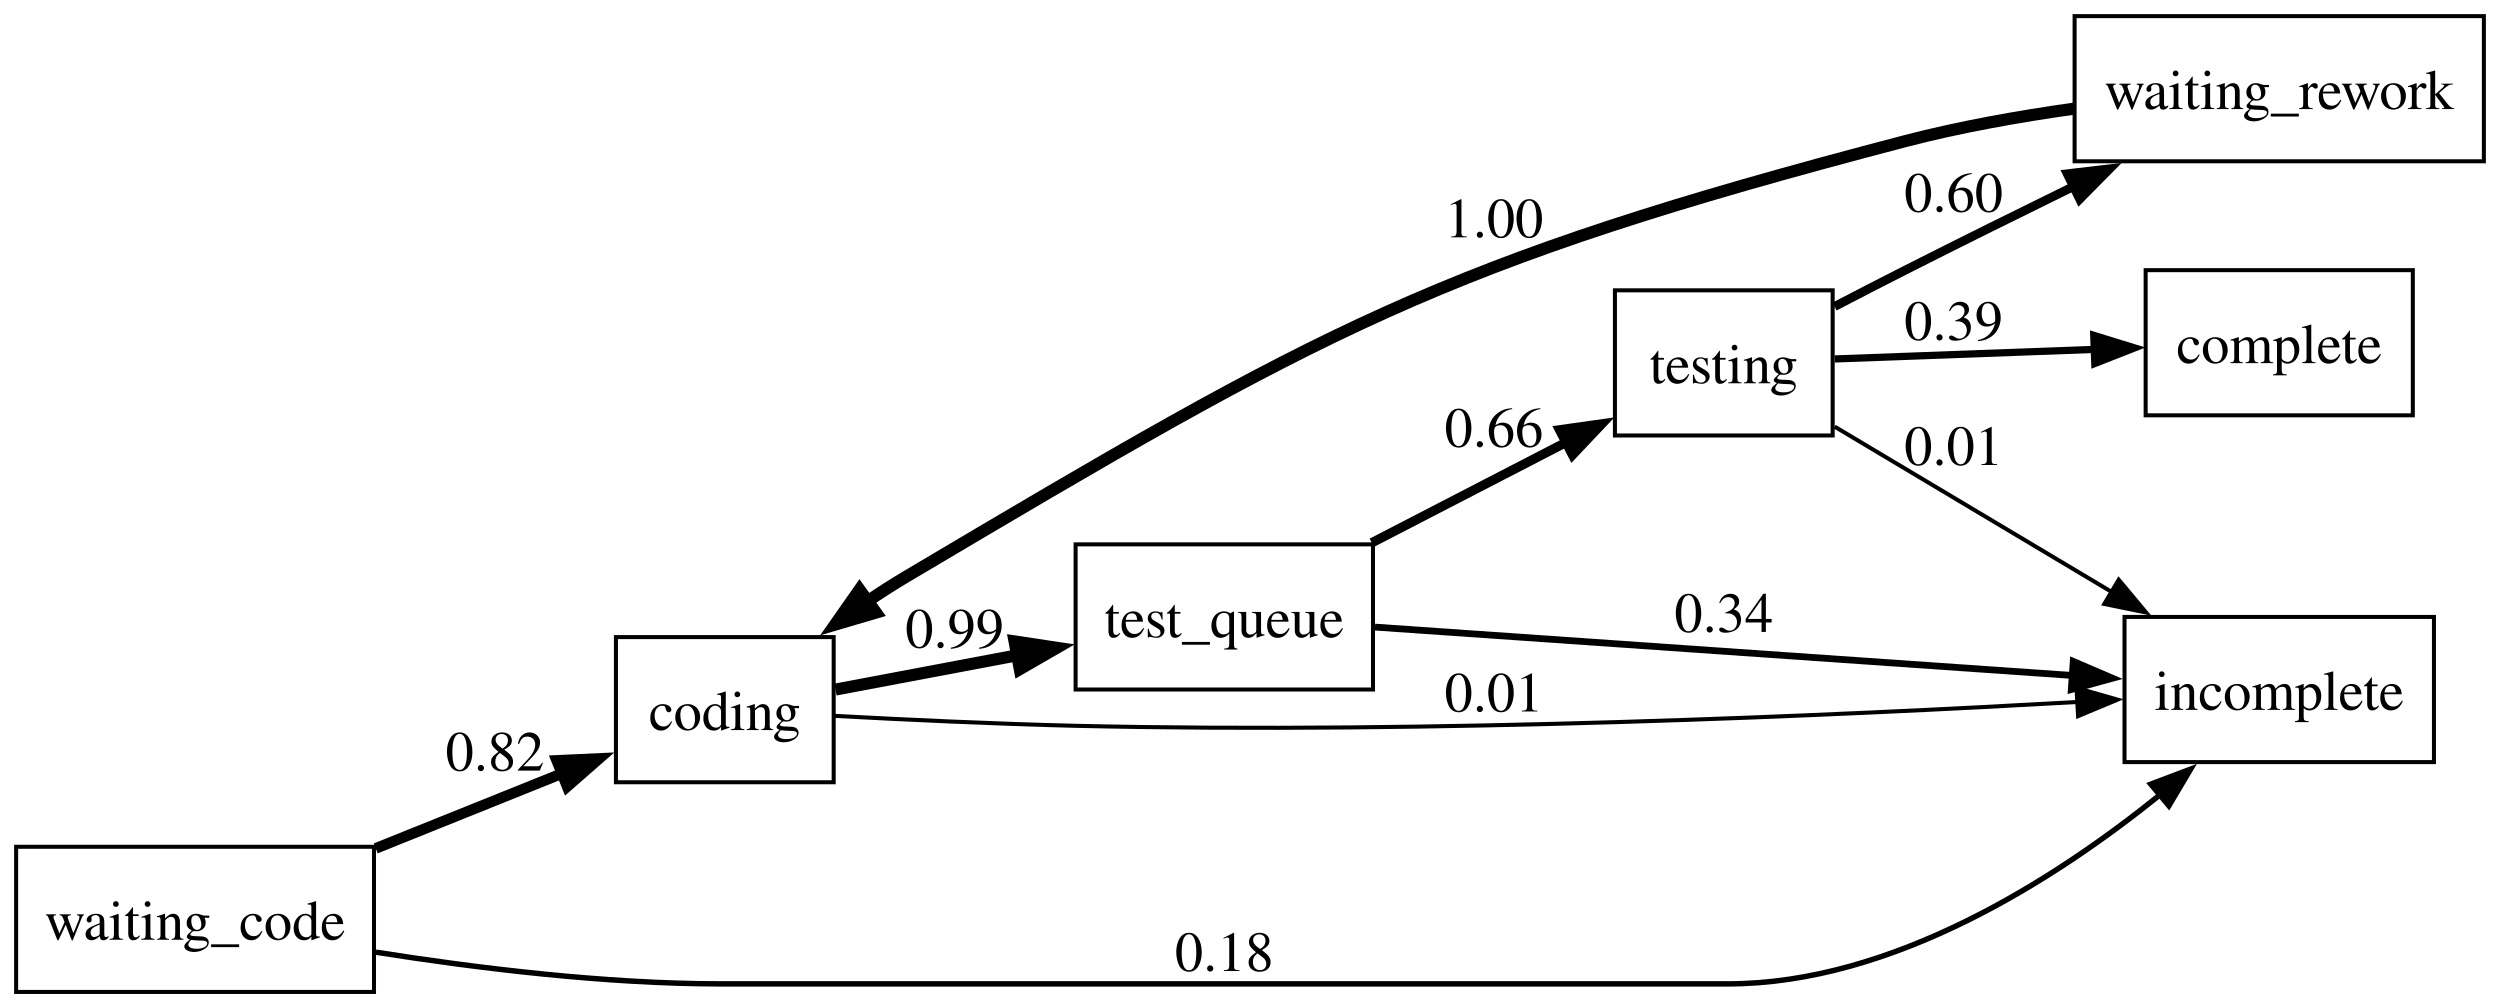
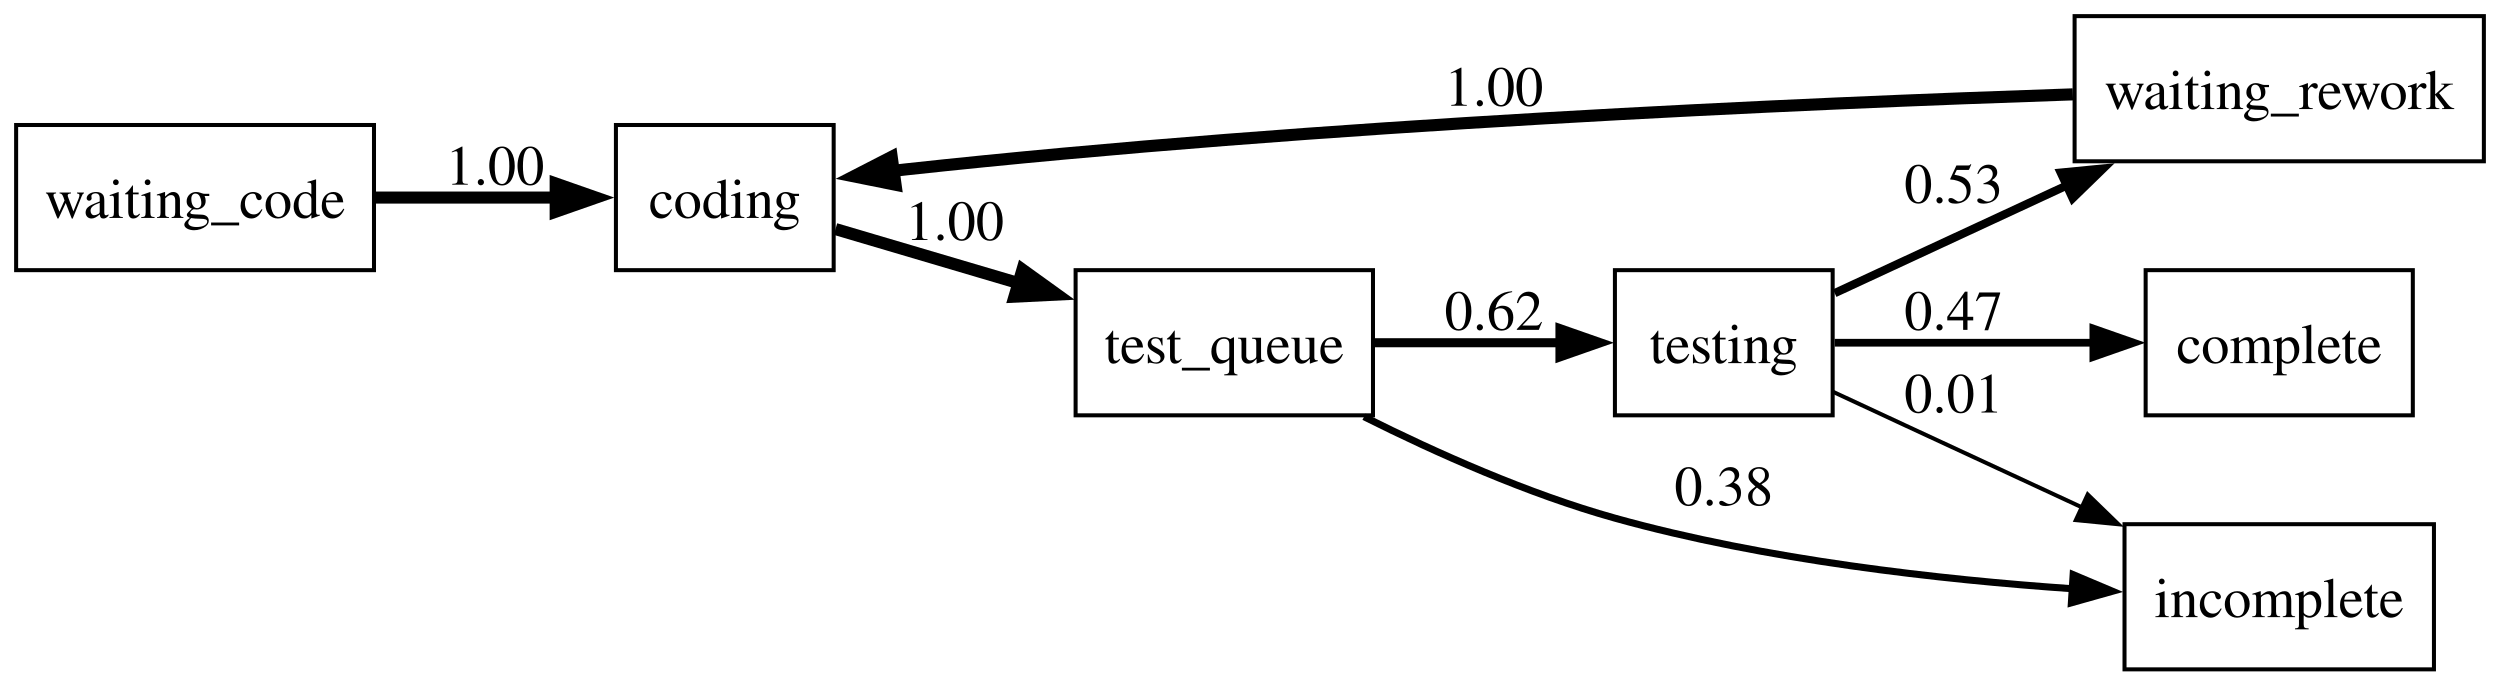
- <svg xmlns="http://www.w3.org/2000/svg" width="432pt" height="174pt" viewBox="0.00 0.00 432.00 174.00">
-   <g id="graph0" class="graph" transform="scale(0.696774 0.696774) rotate(0) translate(4 246)">
-     <polygon fill="white" stroke="none" points="-4,4 -4,-246 616,-246 616,4 -4,4" />
+ <svg xmlns="http://www.w3.org/2000/svg" width="432pt" height="118pt" viewBox="0.00 0.00 432.00 118.00">
+   <g id="graph0" class="graph" transform="scale(0.696774 0.696774) rotate(0) translate(4 166)">
+     <polygon fill="white" stroke="none" points="-4,4 -4,-166 616,-166 616,4 -4,4" />
    <g id="node1" class="node">
-       <polygon fill="none" stroke="black" points="88.75,-36 0,-36 0,0 88.75,0 88.75,-36" />
-       <text xml:space="preserve" text-anchor="middle" x="44.38" y="-12.95" font-family="Times,serif" font-size="14.00">waiting_code</text>
+       <polygon fill="none" stroke="black" points="88.75,-135 0,-135 0,-99 88.75,-99 88.75,-135" />
+       <text xml:space="preserve" text-anchor="middle" x="44.38" y="-111.95" font-family="Times,serif" font-size="14.00">waiting_code</text>
    </g>
    <g id="node2" class="node">
-       <polygon fill="none" stroke="black" points="202.75,-88 148.75,-88 148.75,-52 202.75,-52 202.75,-88" />
-       <text xml:space="preserve" text-anchor="middle" x="175.75" y="-64.95" font-family="Times,serif" font-size="14.00">coding</text>
+       <polygon fill="none" stroke="black" points="202.75,-135 148.75,-135 148.75,-99 202.75,-99 202.75,-135" />
+       <text xml:space="preserve" text-anchor="middle" x="175.75" y="-111.95" font-family="Times,serif" font-size="14.00">coding</text>
    </g>
    <g id="edge1" class="edge">
-       <path fill="none" stroke="black" stroke-width="2.65" d="M89.18,-35.6C104.22,-41.65 120.95,-48.37 135.59,-54.26" />
-       <polygon fill="black" stroke="black" stroke-width="2.65" points="134.05,-57.41 144.63,-57.9 136.66,-50.92 134.05,-57.41" />
-       <text xml:space="preserve" text-anchor="middle" x="118.75" y="-54.9" font-family="Times,serif" font-size="14.00">0.82</text>
+       <path fill="none" stroke="black" stroke-width="3" d="M89.18,-117C103.76,-117 119.92,-117 134.24,-117" />
+       <polygon fill="black" stroke="black" stroke-width="3" points="133.81,-120.5 143.81,-117 133.81,-113.5 133.81,-120.5" />
+       <text xml:space="preserve" text-anchor="middle" x="118.75" y="-120.2" font-family="Times,serif" font-size="14.00">1.00</text>
    </g>
    <g id="node6" class="node">
-       <polygon fill="none" stroke="black" points="599.62,-93 522.88,-93 522.88,-57 599.62,-57 599.62,-93" />
-       <text xml:space="preserve" text-anchor="middle" x="561.25" y="-69.95" font-family="Times,serif" font-size="14.00">incomplete</text>
+       <polygon fill="none" stroke="black" points="336.5,-99 262.75,-99 262.75,-63 336.5,-63 336.5,-99" />
+       <text xml:space="preserve" text-anchor="middle" x="299.62" y="-75.95" font-family="Times,serif" font-size="14.00">test_queue</text>
+     </g>
+     <g id="edge6" class="edge">
+       <path fill="none" stroke="black" stroke-width="3" d="M203.2,-109.19C216.49,-105.26 233.05,-100.37 248.62,-95.77" />
+       <polygon fill="black" stroke="black" stroke-width="3" points="249.57,-99.14 258.17,-92.95 247.59,-92.43 249.57,-99.14" />
+       <text xml:space="preserve" text-anchor="middle" x="232.75" y="-106.48" font-family="Times,serif" font-size="14.00">1.00</text>
+     </g>
+     <g id="node3" class="node">
+       <polygon fill="none" stroke="black" points="612,-162 510.5,-162 510.5,-126 612,-126 612,-162" />
+       <text xml:space="preserve" text-anchor="middle" x="561.25" y="-138.95" font-family="Times,serif" font-size="14.00">waiting_rework</text>
+     </g>
+     <g id="edge2" class="edge">
+       <path fill="none" stroke="black" stroke-width="3" d="M510.07,-142.6C443.71,-140.38 323.18,-135.14 220.75,-124 219.68,-123.88 218.6,-123.76 217.51,-123.63" />
+       <polygon fill="black" stroke="black" stroke-width="3" points="218.1,-120.18 207.72,-122.27 217.14,-127.11 218.1,-120.18" />
+       <text xml:space="preserve" text-anchor="middle" x="366.5" y="-139.78" font-family="Times,serif" font-size="14.00">1.00</text>
+     </g>
+     <g id="node4" class="node">
+       <polygon fill="none" stroke="black" points="450.5,-99 396.5,-99 396.5,-63 450.5,-63 450.5,-99" />
+       <text xml:space="preserve" text-anchor="middle" x="423.5" y="-75.95" font-family="Times,serif" font-size="14.00">testing</text>
+     </g>
+     <g id="edge8" class="edge">
+       <path fill="none" stroke="black" stroke-width="2.06" d="M451,-93.3C467.43,-100.92 489.1,-110.98 508.8,-120.12" />
+       <polygon fill="black" stroke="black" stroke-width="2.06" points="507.07,-123.18 517.61,-124.21 510.02,-116.83 507.07,-123.18" />
+       <text xml:space="preserve" text-anchor="middle" x="480.5" y="-115.7" font-family="Times,serif" font-size="14.00">0.53</text>
+     </g>
+     <g id="node5" class="node">
+       <polygon fill="none" stroke="black" points="594.38,-99 528.12,-99 528.12,-63 594.38,-63 594.38,-99" />
+       <text xml:space="preserve" text-anchor="middle" x="561.25" y="-75.95" font-family="Times,serif" font-size="14.00">complete</text>
+     </g>
+     <g id="edge3" class="edge">
+       <path fill="none" stroke="black" stroke-width="1.93" d="M451,-81C469.27,-81 494.02,-81 515.34,-81" />
+       <polygon fill="black" stroke="black" stroke-width="1.93" points="515.16,-84.5 525.16,-81 515.16,-77.5 515.16,-84.5" />
+       <text xml:space="preserve" text-anchor="middle" x="480.5" y="-84.2" font-family="Times,serif" font-size="14.00">0.47</text>
+     </g>
+     <g id="node7" class="node">
+       <polygon fill="none" stroke="black" points="599.62,-36 522.88,-36 522.88,0 599.62,0 599.62,-36" />
+       <text xml:space="preserve" text-anchor="middle" x="561.25" y="-12.95" font-family="Times,serif" font-size="14.00">incomplete</text>
+     </g>
+     <g id="edge5" class="edge">
+       <path fill="none" stroke="black" stroke-width="1.01" d="M450.55,-68.85C456.45,-66.1 462.69,-63.2 468.5,-60.5 482.85,-53.83 498.47,-46.59 512.68,-40.01" />
+       <polygon fill="black" stroke="black" stroke-width="1.01" points="513.75,-43.37 521.36,-35.99 510.81,-37.02 513.75,-43.37" />
+       <text xml:space="preserve" text-anchor="middle" x="480.5" y="-63.7" font-family="Times,serif" font-size="14.00">0.01</text>
    </g>
    <g id="edge7" class="edge">
-       <path fill="none" stroke="black" stroke-width="1.35" d="M89.22,-9.86C114.19,-5.91 146.12,-2 174.75,-2 174.75,-2 174.75,-2 424.5,-2 465.31,-2 505.68,-27.91 531.64,-48.86" />
-       <polygon fill="black" stroke="black" stroke-width="1.35" points="529.38,-51.53 539.29,-55.27 533.88,-46.16 529.38,-51.53" />
-       <text xml:space="preserve" text-anchor="middle" x="299.62" y="-5.2" font-family="Times,serif" font-size="14.00">0.18</text>
+       <path fill="none" stroke="black" stroke-width="2.25" d="M336.86,-81C351.47,-81 368.37,-81 383.27,-81" />
+       <polygon fill="black" stroke="black" stroke-width="2.25" points="382.87,-84.5 392.87,-81 382.87,-77.5 382.87,-84.5" />
+       <text xml:space="preserve" text-anchor="middle" x="366.5" y="-84.2" font-family="Times,serif" font-size="14.00">0.62</text>
    </g>
    <g id="edge4" class="edge">
-       <path fill="none" stroke="black" stroke-width="1.01" d="M203.09,-68.46C220.1,-67.54 242.73,-66.47 262.75,-66 350.41,-63.96 452.57,-68.58 511.49,-71.93" />
-       <polygon fill="black" stroke="black" stroke-width="1.01" points="510.97,-75.4 521.15,-72.49 511.37,-68.41 510.97,-75.4" />
-       <text xml:space="preserve" text-anchor="middle" x="366.5" y="-69.55" font-family="Times,serif" font-size="14.00">0.01</text>
-     </g>
-     <g id="node7" class="node">
-       <polygon fill="none" stroke="black" points="336.5,-111 262.75,-111 262.75,-75 336.5,-75 336.5,-111" />
-       <text xml:space="preserve" text-anchor="middle" x="299.62" y="-87.95" font-family="Times,serif" font-size="14.00">test_queue</text>
-     </g>
-     <g id="edge8" class="edge">
-       <path fill="none" stroke="black" stroke-width="2.99" d="M203.2,-74.99C216.49,-77.5 233.05,-80.62 248.62,-83.56" />
-       <polygon fill="black" stroke="black" stroke-width="2.99" points="247.6,-86.93 258.08,-85.35 248.9,-80.05 247.6,-86.93" />
-       <text xml:space="preserve" text-anchor="middle" x="232.75" y="-85.39" font-family="Times,serif" font-size="14.00">0.99</text>
-     </g>
-     <g id="node3" class="node">
-       <polygon fill="none" stroke="black" points="612,-242 510.5,-242 510.5,-206 612,-206 612,-242" />
-       <text xml:space="preserve" text-anchor="middle" x="561.25" y="-218.95" font-family="Times,serif" font-size="14.00">waiting_rework</text>
-     </g>
-     <g id="edge2" class="edge">
-       <path fill="none" stroke="black" stroke-width="3" d="M510.31,-219.05C496.63,-217.12 481.89,-214.5 468.5,-211 352.29,-180.61 324.06,-164.28 220.75,-103 217.48,-101.06 214.15,-98.92 210.88,-96.69" />
-       <polygon fill="black" stroke="black" stroke-width="3" points="213.24,-94.08 203.08,-91.09 209.16,-99.77 213.24,-94.08" />
-       <text xml:space="preserve" text-anchor="middle" x="366.5" y="-187.15" font-family="Times,serif" font-size="14.00">1.00</text>
-     </g>
-     <g id="node4" class="node">
-       <polygon fill="none" stroke="black" points="450.5,-174 396.5,-174 396.5,-138 450.5,-138 450.5,-174" />
-       <text xml:space="preserve" text-anchor="middle" x="423.5" y="-150.95" font-family="Times,serif" font-size="14.00">testing</text>
-     </g>
-     <g id="edge10" class="edge">
-       <path fill="none" stroke="black" stroke-width="2.2" d="M450.97,-169.98C456.73,-172.98 462.81,-176.12 468.5,-179 482.09,-185.88 496.88,-193.21 510.54,-199.91" />
-       <polygon fill="black" stroke="black" stroke-width="2.2" points="508.68,-202.9 519.2,-204.14 511.76,-196.61 508.68,-202.9" />
-       <text xml:space="preserve" text-anchor="middle" x="480.5" y="-193.5" font-family="Times,serif" font-size="14.00">0.60</text>
-     </g>
-     <g id="node5" class="node">
-       <polygon fill="none" stroke="black" points="594.38,-179 528.12,-179 528.12,-143 594.38,-143 594.38,-179" />
-       <text xml:space="preserve" text-anchor="middle" x="561.25" y="-155.95" font-family="Times,serif" font-size="14.00">complete</text>
-     </g>
-     <g id="edge3" class="edge">
-       <path fill="none" stroke="black" stroke-width="1.79" d="M451,-156.98C469.36,-157.65 494.25,-158.57 515.64,-159.36" />
-       <polygon fill="black" stroke="black" stroke-width="1.79" points="515.25,-162.84 525.38,-159.72 515.51,-155.85 515.25,-162.84" />
-       <text xml:space="preserve" text-anchor="middle" x="480.5" y="-161.7" font-family="Times,serif" font-size="14.00">0.39</text>
-     </g>
-     <g id="edge6" class="edge">
-       <path fill="none" stroke="black" stroke-width="1.01" d="M451,-140.19C470.53,-128.53 497.47,-112.46 519.71,-99.19" />
-       <polygon fill="black" stroke="black" stroke-width="1.01" points="521.44,-102.23 528.24,-94.1 517.86,-96.22 521.44,-102.23" />
-       <text xml:space="preserve" text-anchor="middle" x="480.5" y="-130.69" font-family="Times,serif" font-size="14.00">0.01</text>
-     </g>
-     <g id="edge9" class="edge">
-       <path fill="none" stroke="black" stroke-width="2.32" d="M336.2,-111.39C351.39,-119.24 369.14,-128.42 384.58,-136.4" />
-       <polygon fill="black" stroke="black" stroke-width="2.32" points="382.77,-139.4 393.26,-140.88 385.98,-133.18 382.77,-139.4" />
-       <text xml:space="preserve" text-anchor="middle" x="366.5" y="-135.2" font-family="Times,serif" font-size="14.00">0.66</text>
-     </g>
-     <g id="edge5" class="edge">
-       <path fill="none" stroke="black" stroke-width="1.68" d="M337,-90.48C382.16,-87.35 459.4,-81.99 510.14,-78.47" />
-       <polygon fill="black" stroke="black" stroke-width="1.68" points="510.16,-81.98 519.9,-77.8 509.68,-75 510.16,-81.98" />
-       <text xml:space="preserve" text-anchor="middle" x="423.5" y="-89.28" font-family="Times,serif" font-size="14.00">0.34</text>
+       <path fill="none" stroke="black" stroke-width="1.75" d="M334.28,-62.65C352.24,-53.66 375.02,-43.5 396.5,-37.5 433.75,-27.1 477.27,-22.25 510.09,-19.98" />
+       <polygon fill="black" stroke="black" stroke-width="1.75" points="510.14,-23.49 519.9,-19.37 509.7,-16.5 510.14,-23.49" />
+       <text xml:space="preserve" text-anchor="middle" x="423.5" y="-40.7" font-family="Times,serif" font-size="14.00">0.38</text>
    </g>
  </g>
</svg>
